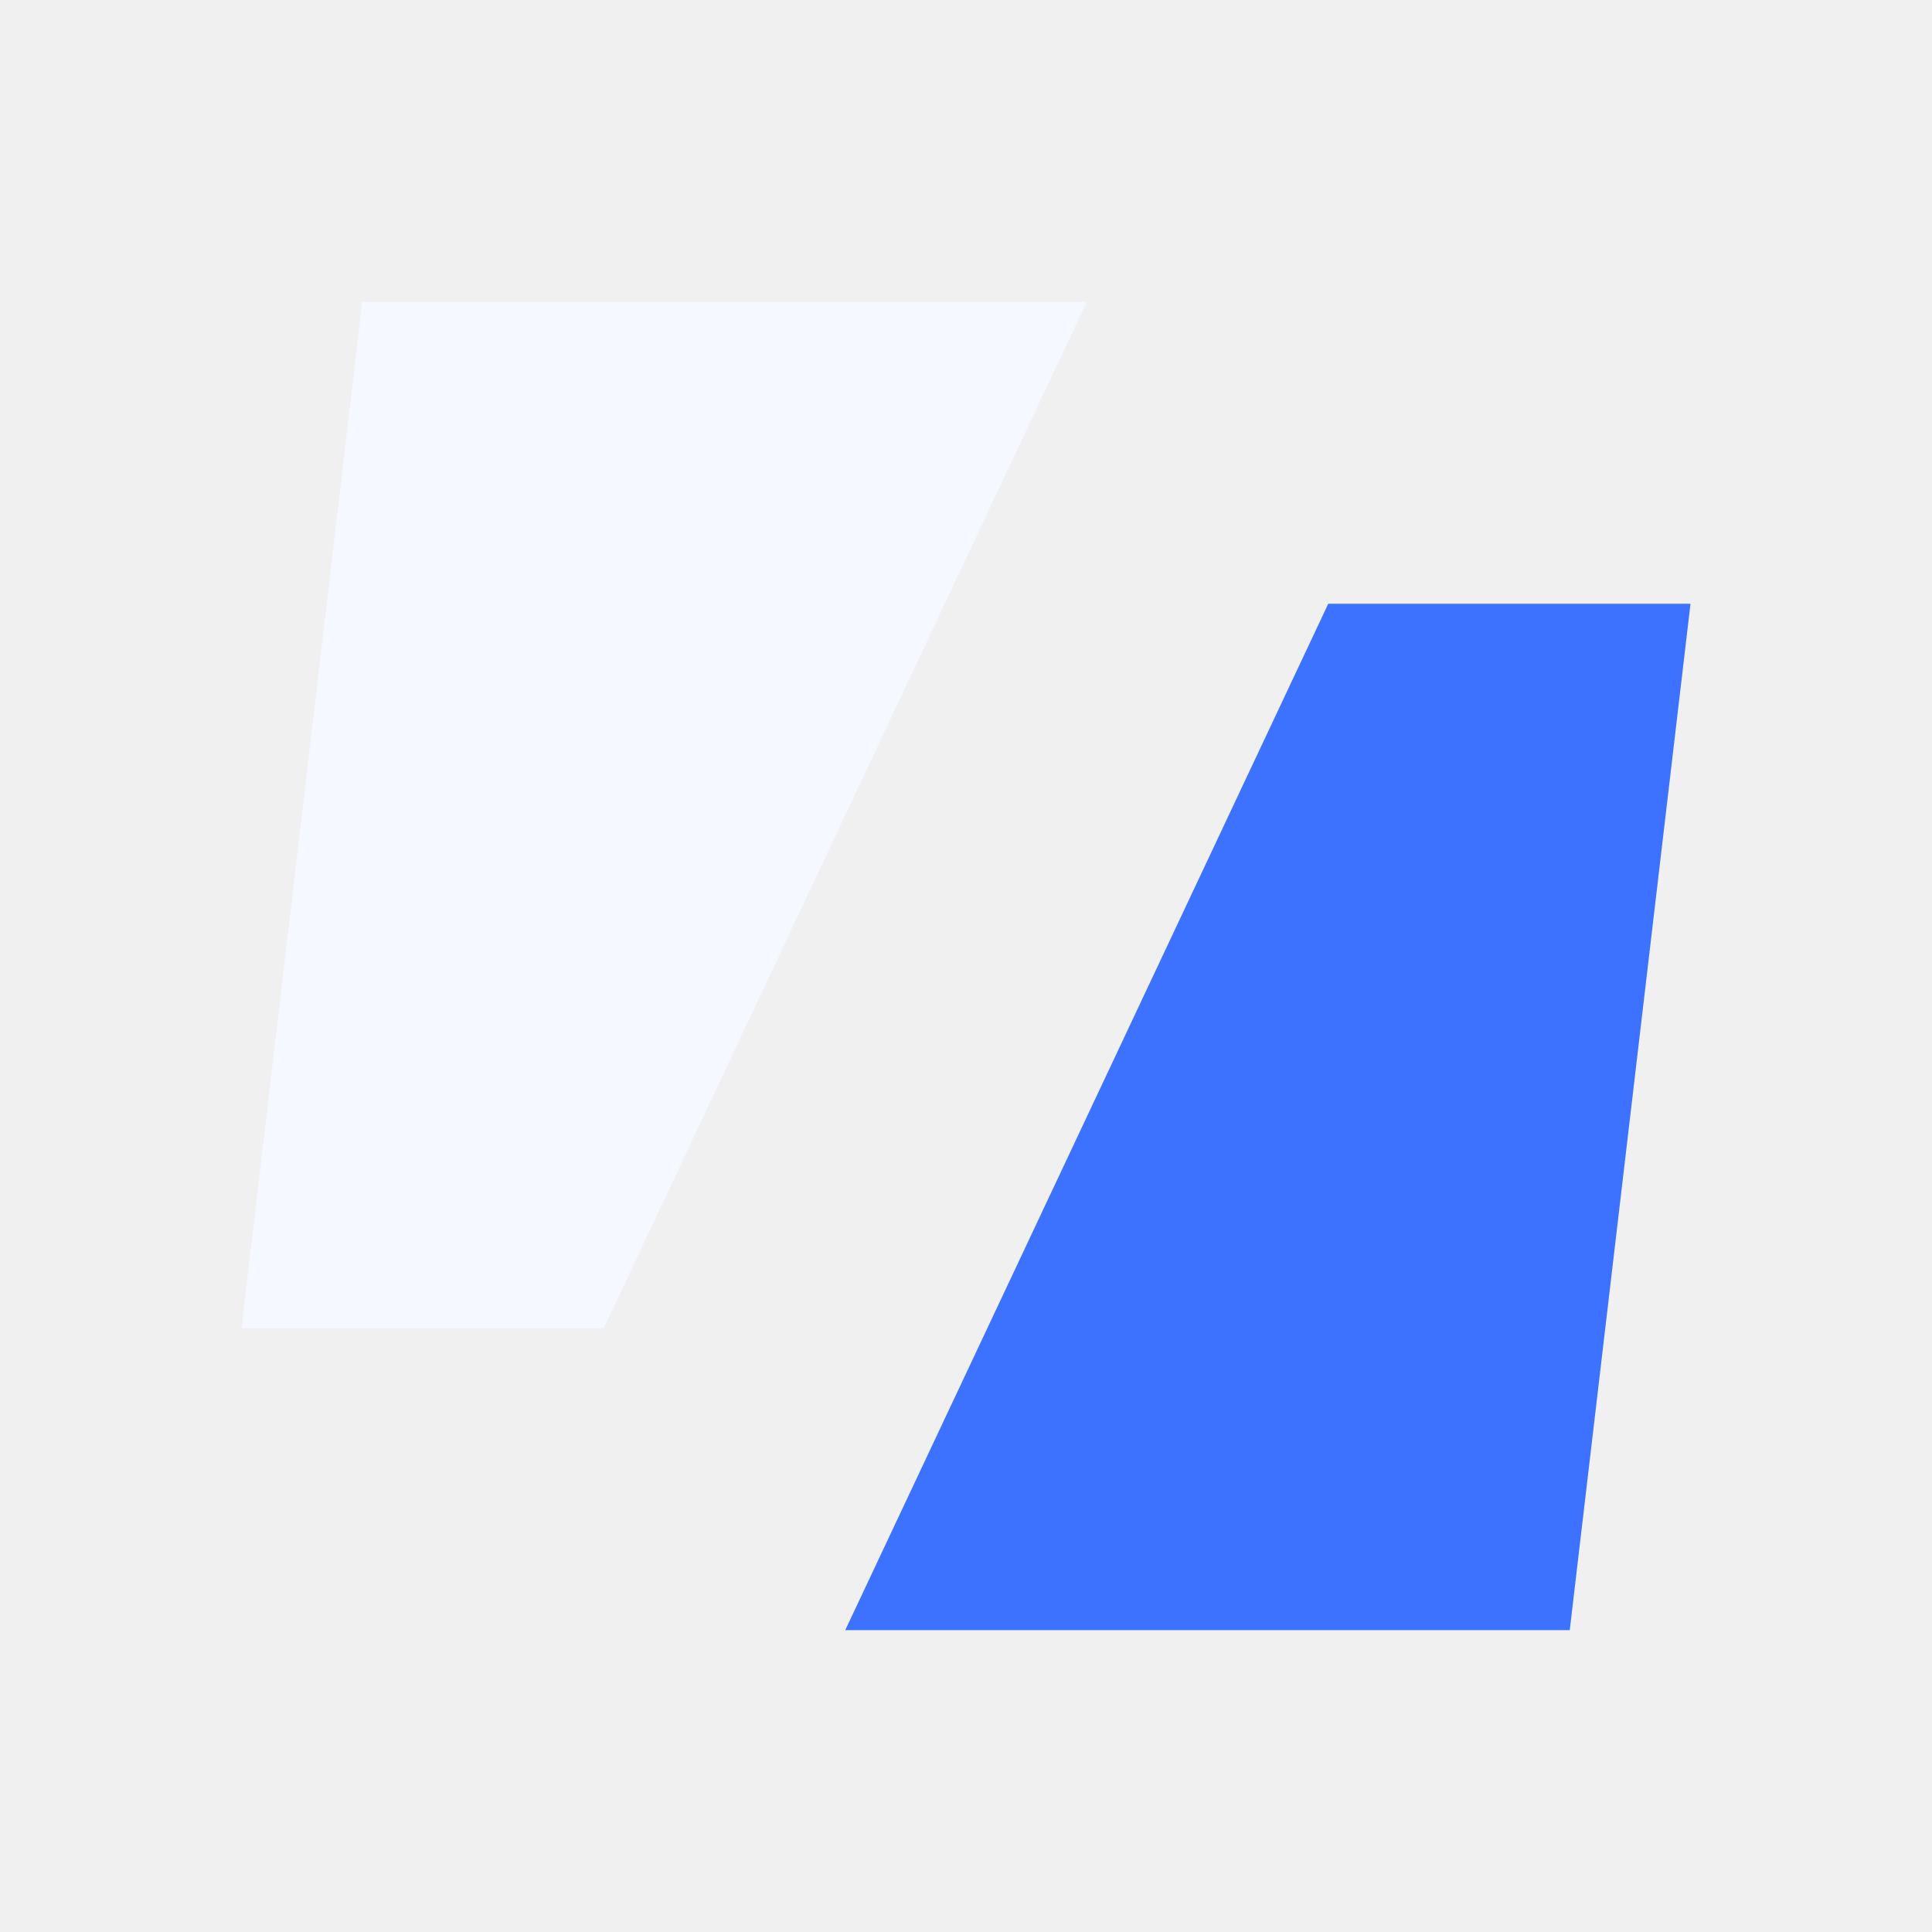
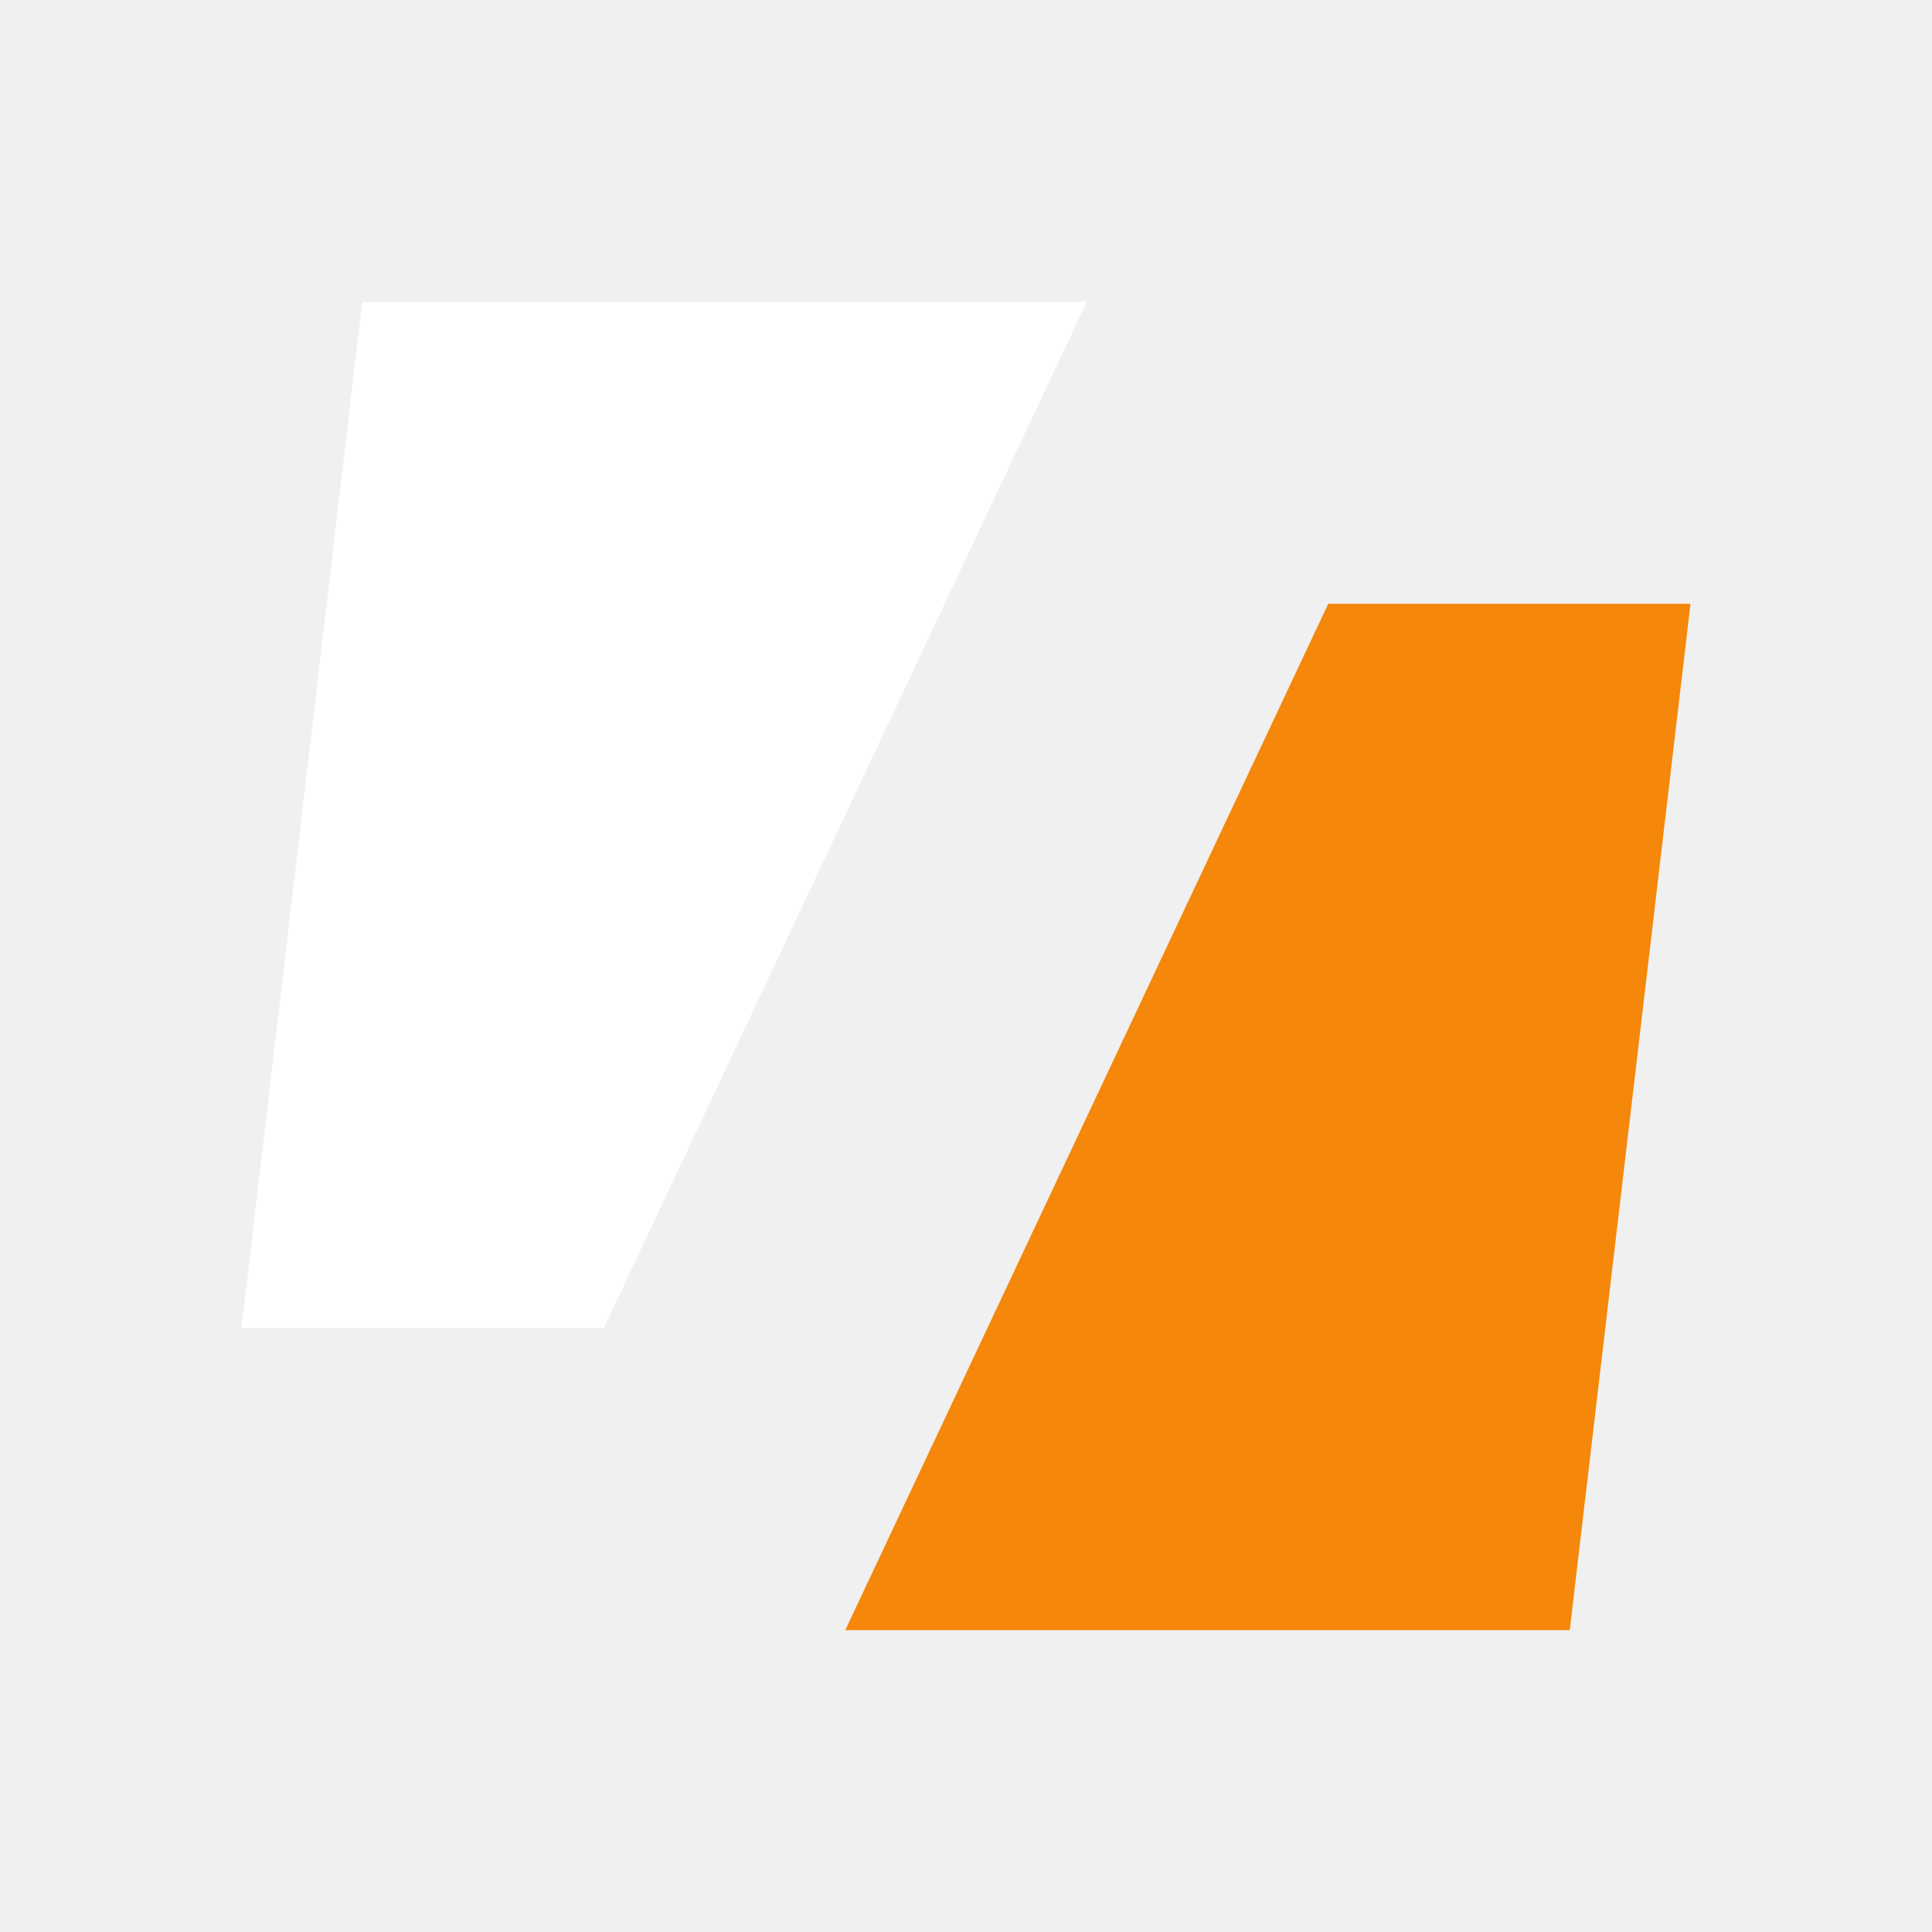
- <svg xmlns="http://www.w3.org/2000/svg" width="160" height="160" viewBox="0 0 640 640" fill="none">
-   <path d="m120 100h240l-160 340h-120z" fill="#f5f8ff" />
-   <path d="m520 540h-240l160-340h120z" fill="#3d71ff" />
+ <svg xmlns="http://www.w3.org/2000/svg" width="160" height="160" viewBox="0 0 160 160" fill="none">
+   <path d="M30 25H90L50 110H20L30 25Z" fill="#FFFFFF" />
+   <path d="M130 135L70 135L110 50L140 50L130 135Z" fill="#F5870A" />
</svg>
